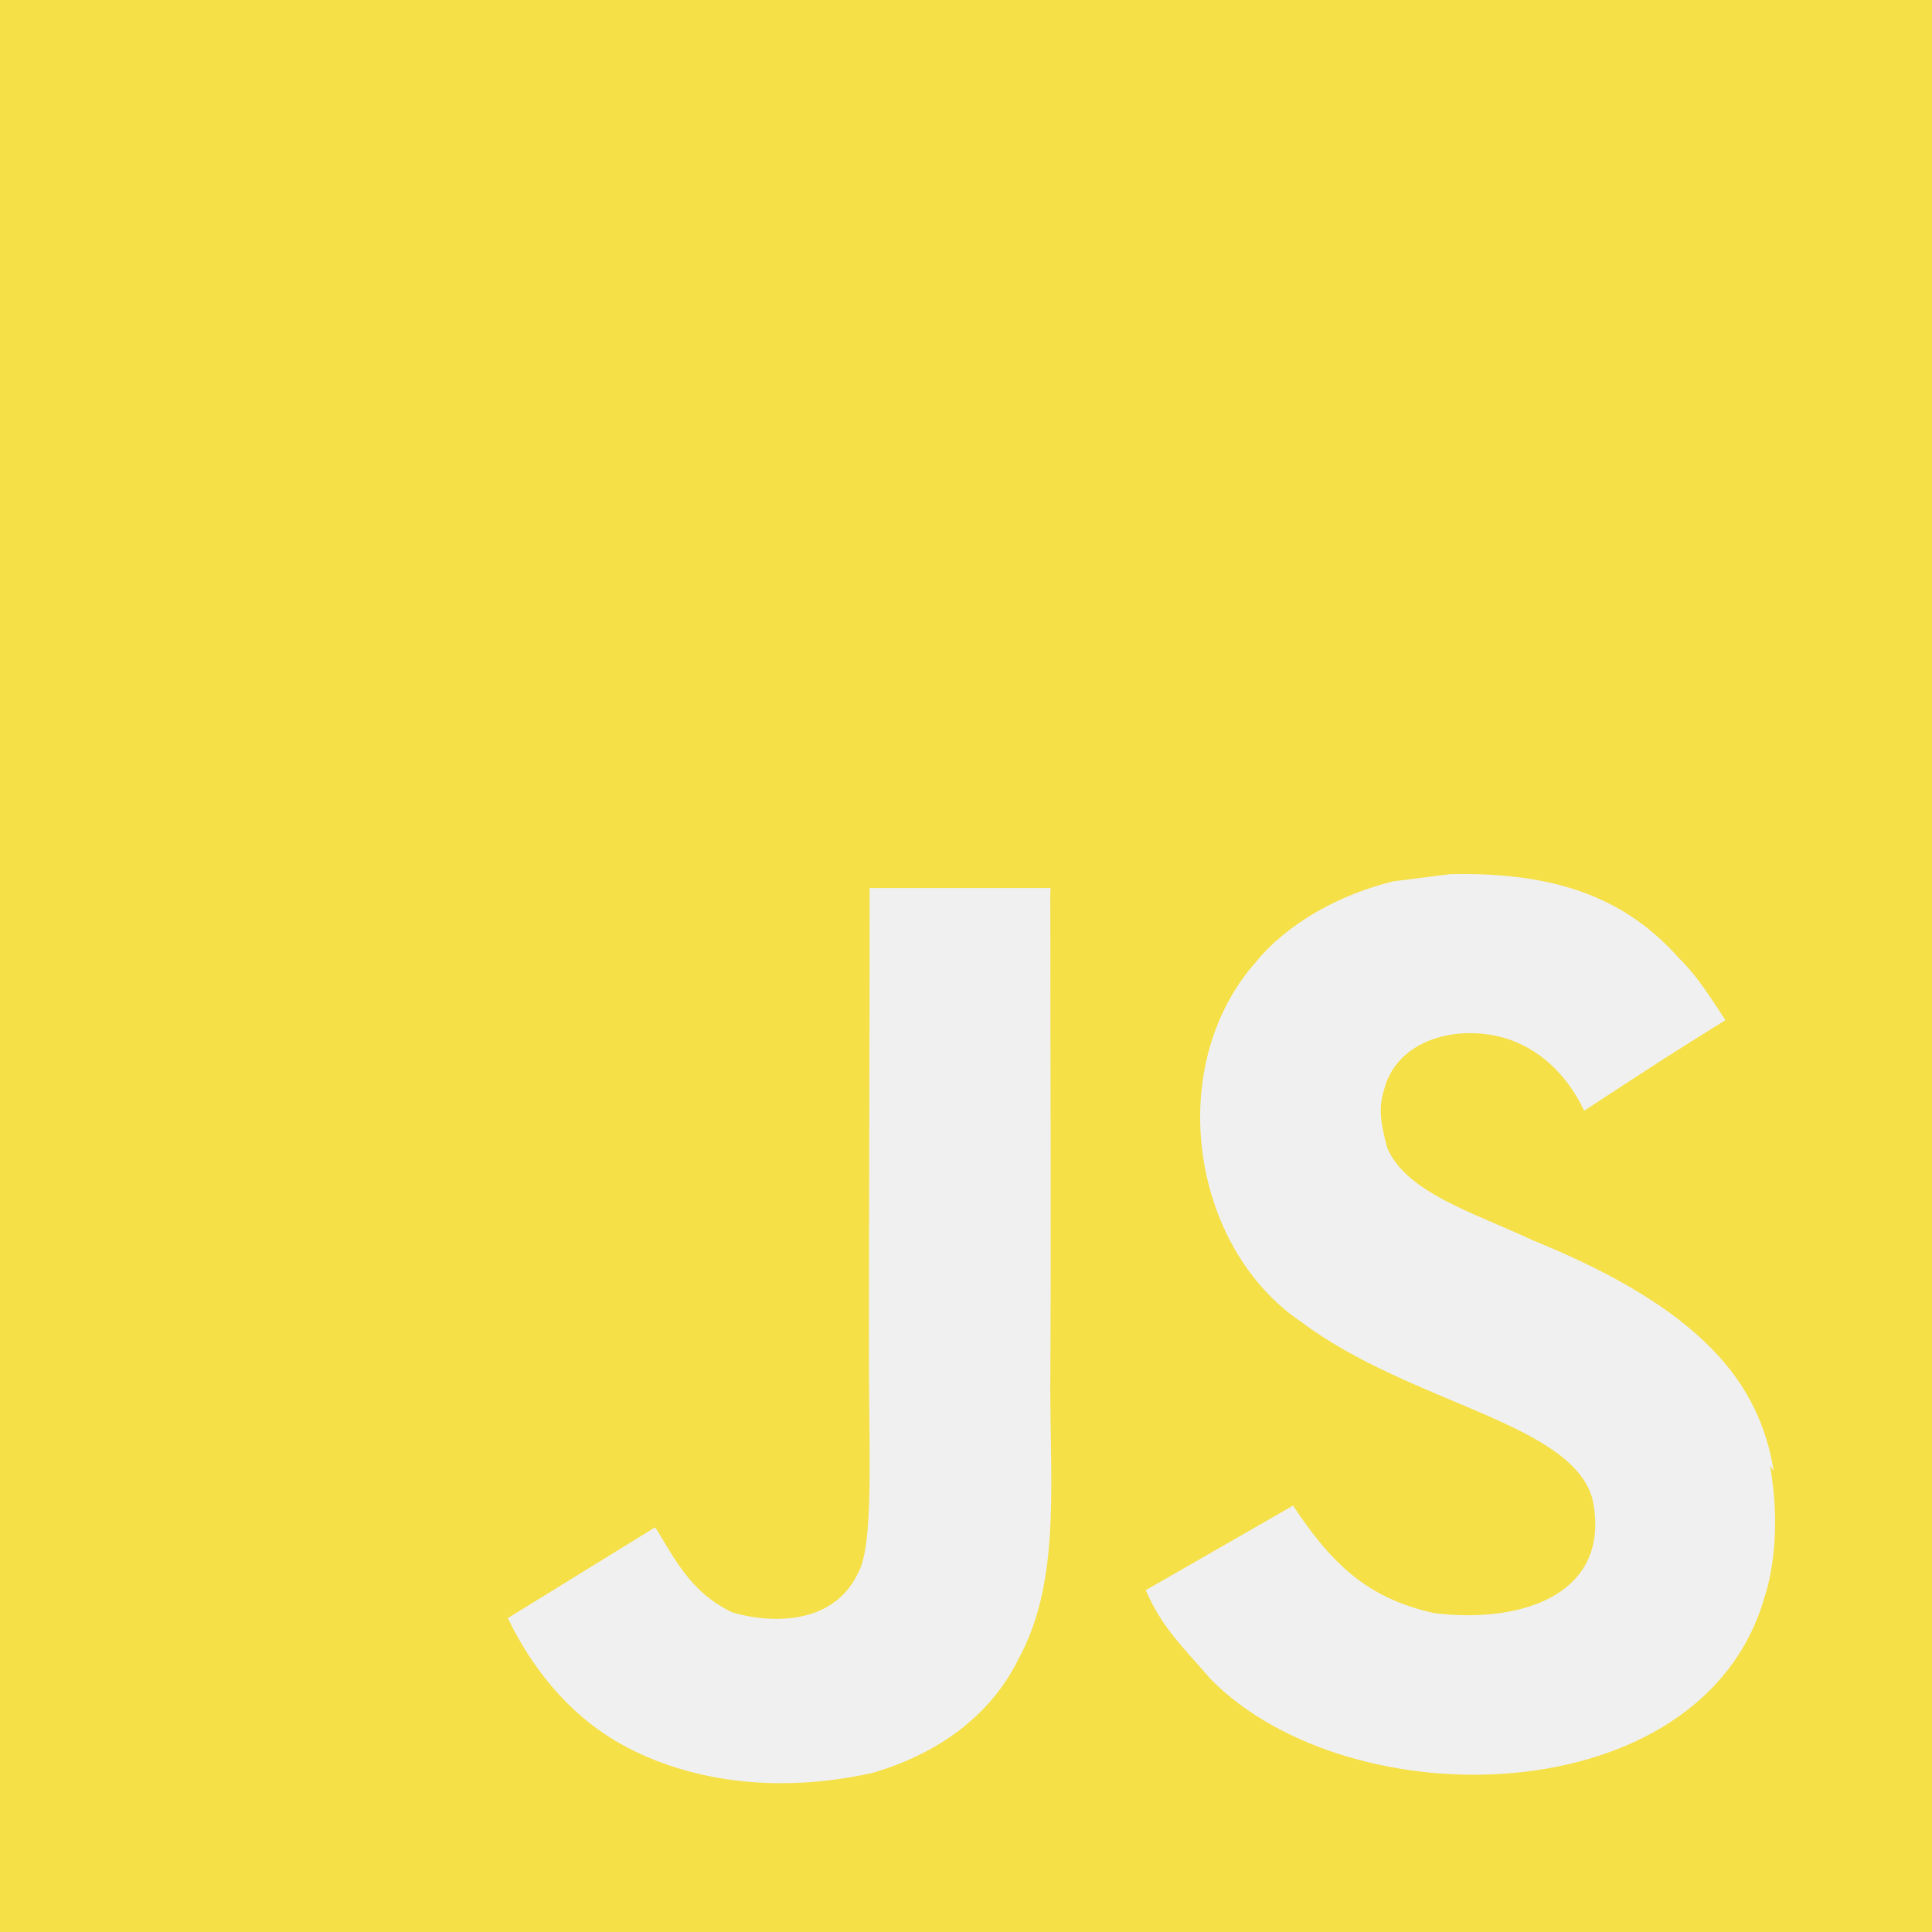
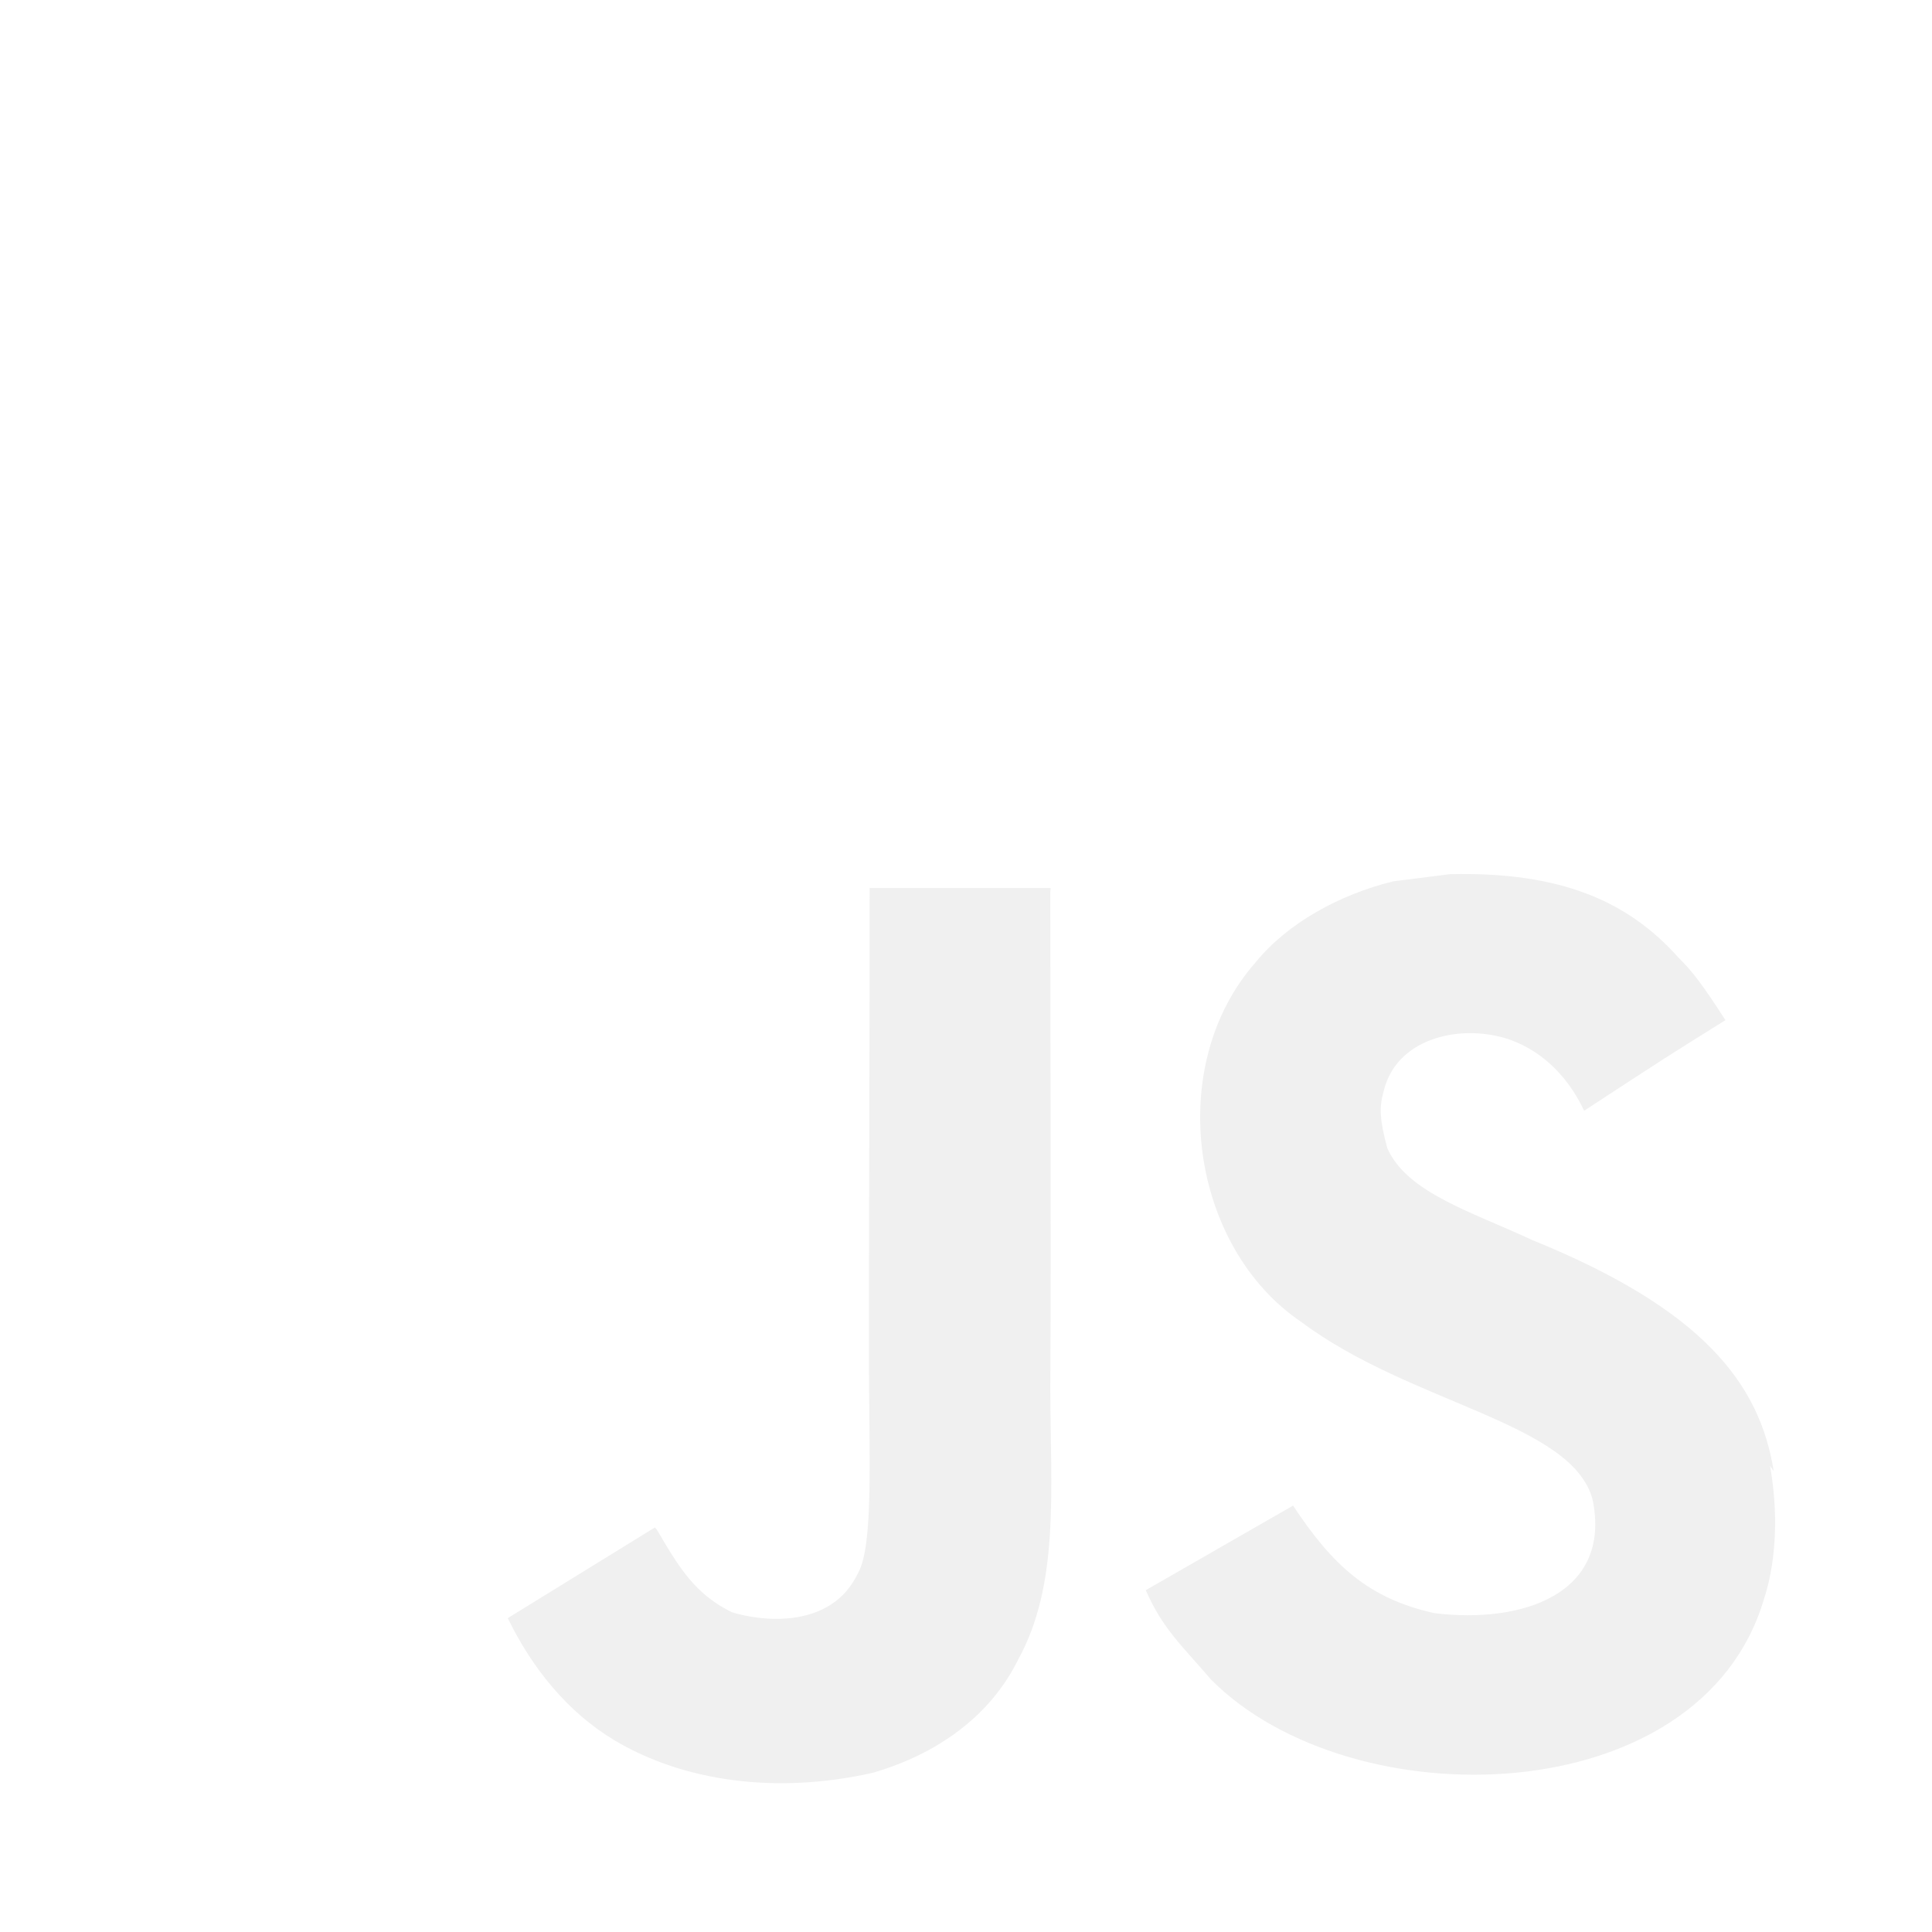
<svg xmlns="http://www.w3.org/2000/svg" fill="black" role="img" viewBox="0 0 24 24" version="1.1" id="svg1">
  <defs id="defs1" />
-   <path d="M0 0h24v24H0V0zm22.034 18.276c-.175-1.095-.888-2.015-3.003-2.873-.736-.345-1.554-.585-1.797-1.14-.091-.33-.105-.51-.046-.705.15-.646.915-.84 1.515-.66.39.12.75.42.976.9 1.034-.676 1.034-.676 1.755-1.125-.27-.42-.404-.601-.586-.78-.63-.705-1.469-1.065-2.834-1.034l-.705.089c-.676.165-1.32.525-1.71 1.005-1.14 1.291-.811 3.541.569 4.471 1.365 1.02 3.361 1.244 3.616 2.205.24 1.17-.87 1.545-1.966 1.41-.811-.18-1.26-.586-1.755-1.336l-1.83 1.051c.21.48.45.689.81 1.109 1.74 1.756 6.09 1.666 6.871-1.004.029-.09.24-.705.074-1.65l.046.067zm-8.983-7.245h-2.248c0 1.938-.009 3.864-.009 5.805 0 1.232.063 2.363-.138 2.711-.33.689-1.18.601-1.566.48-.396-.196-.597-.466-.83-.855-.063-.105-.11-.196-.127-.196l-1.825 1.125c.305.63.75 1.172 1.324 1.517.855.51 2.004.675 3.207.405.783-.226 1.458-.691 1.811-1.411.51-.93.402-2.07.397-3.346.012-2.054 0-4.109 0-6.179l.004-.056z" id="path1" style="fill:#f5e047;fill-opacity:1" />
+   <path d="M0 0h24v24H0V0zm22.034 18.276c-.175-1.095-.888-2.015-3.003-2.873-.736-.345-1.554-.585-1.797-1.14-.091-.33-.105-.51-.046-.705.15-.646.915-.84 1.515-.66.39.12.75.42.976.9 1.034-.676 1.034-.676 1.755-1.125-.27-.42-.404-.601-.586-.78-.63-.705-1.469-1.065-2.834-1.034l-.705.089c-.676.165-1.32.525-1.71 1.005-1.14 1.291-.811 3.541.569 4.471 1.365 1.02 3.361 1.244 3.616 2.205.24 1.17-.87 1.545-1.966 1.41-.811-.18-1.26-.586-1.755-1.336l-1.83 1.051c.21.48.45.689.81 1.109 1.74 1.756 6.09 1.666 6.871-1.004.029-.09.24-.705.074-1.65l.046.067zm-8.983-7.245h-2.248c0 1.938-.009 3.864-.009 5.805 0 1.232.063 2.363-.138 2.711-.33.689-1.18.601-1.566.48-.396-.196-.597-.466-.83-.855-.063-.105-.11-.196-.127-.196l-1.825 1.125c.305.63.75 1.172 1.324 1.517.855.51 2.004.675 3.207.405.783-.226 1.458-.691 1.811-1.411.51-.93.402-2.07.397-3.346.012-2.054 0-4.109 0-6.179l.004-.056z" id="path1" style="fill:#ffffff;fill-opacity:1" />
</svg>
